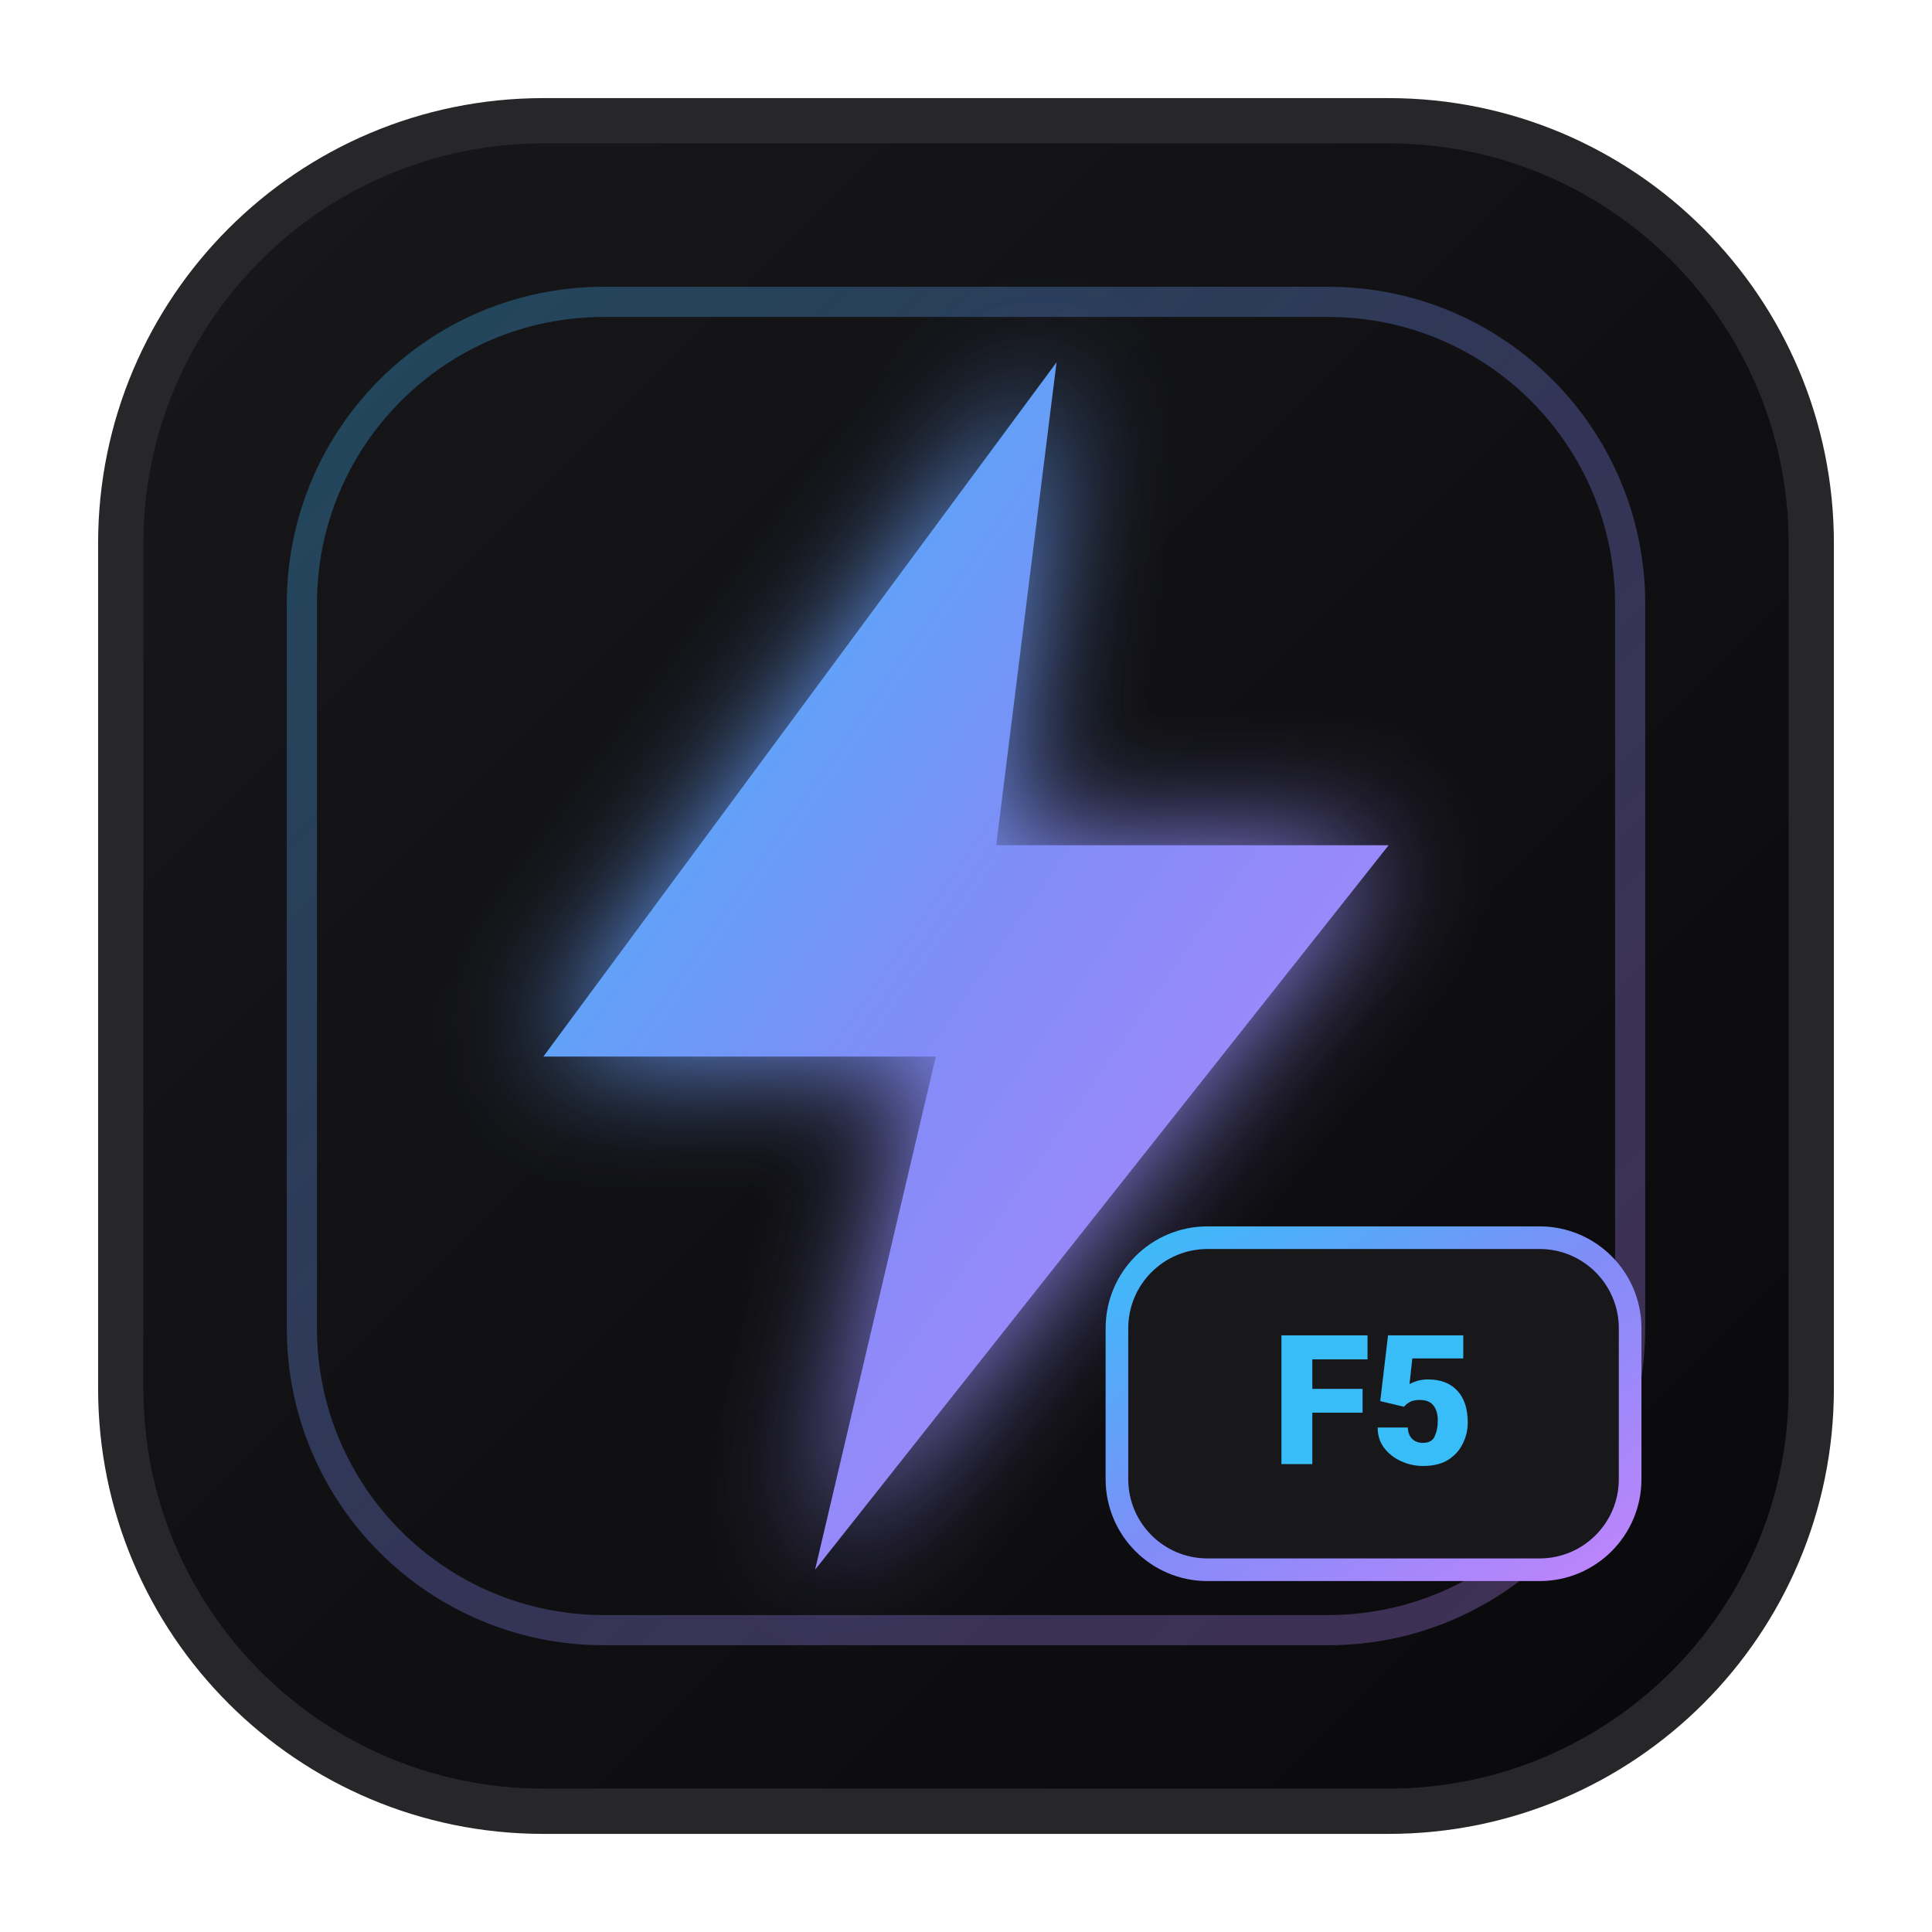
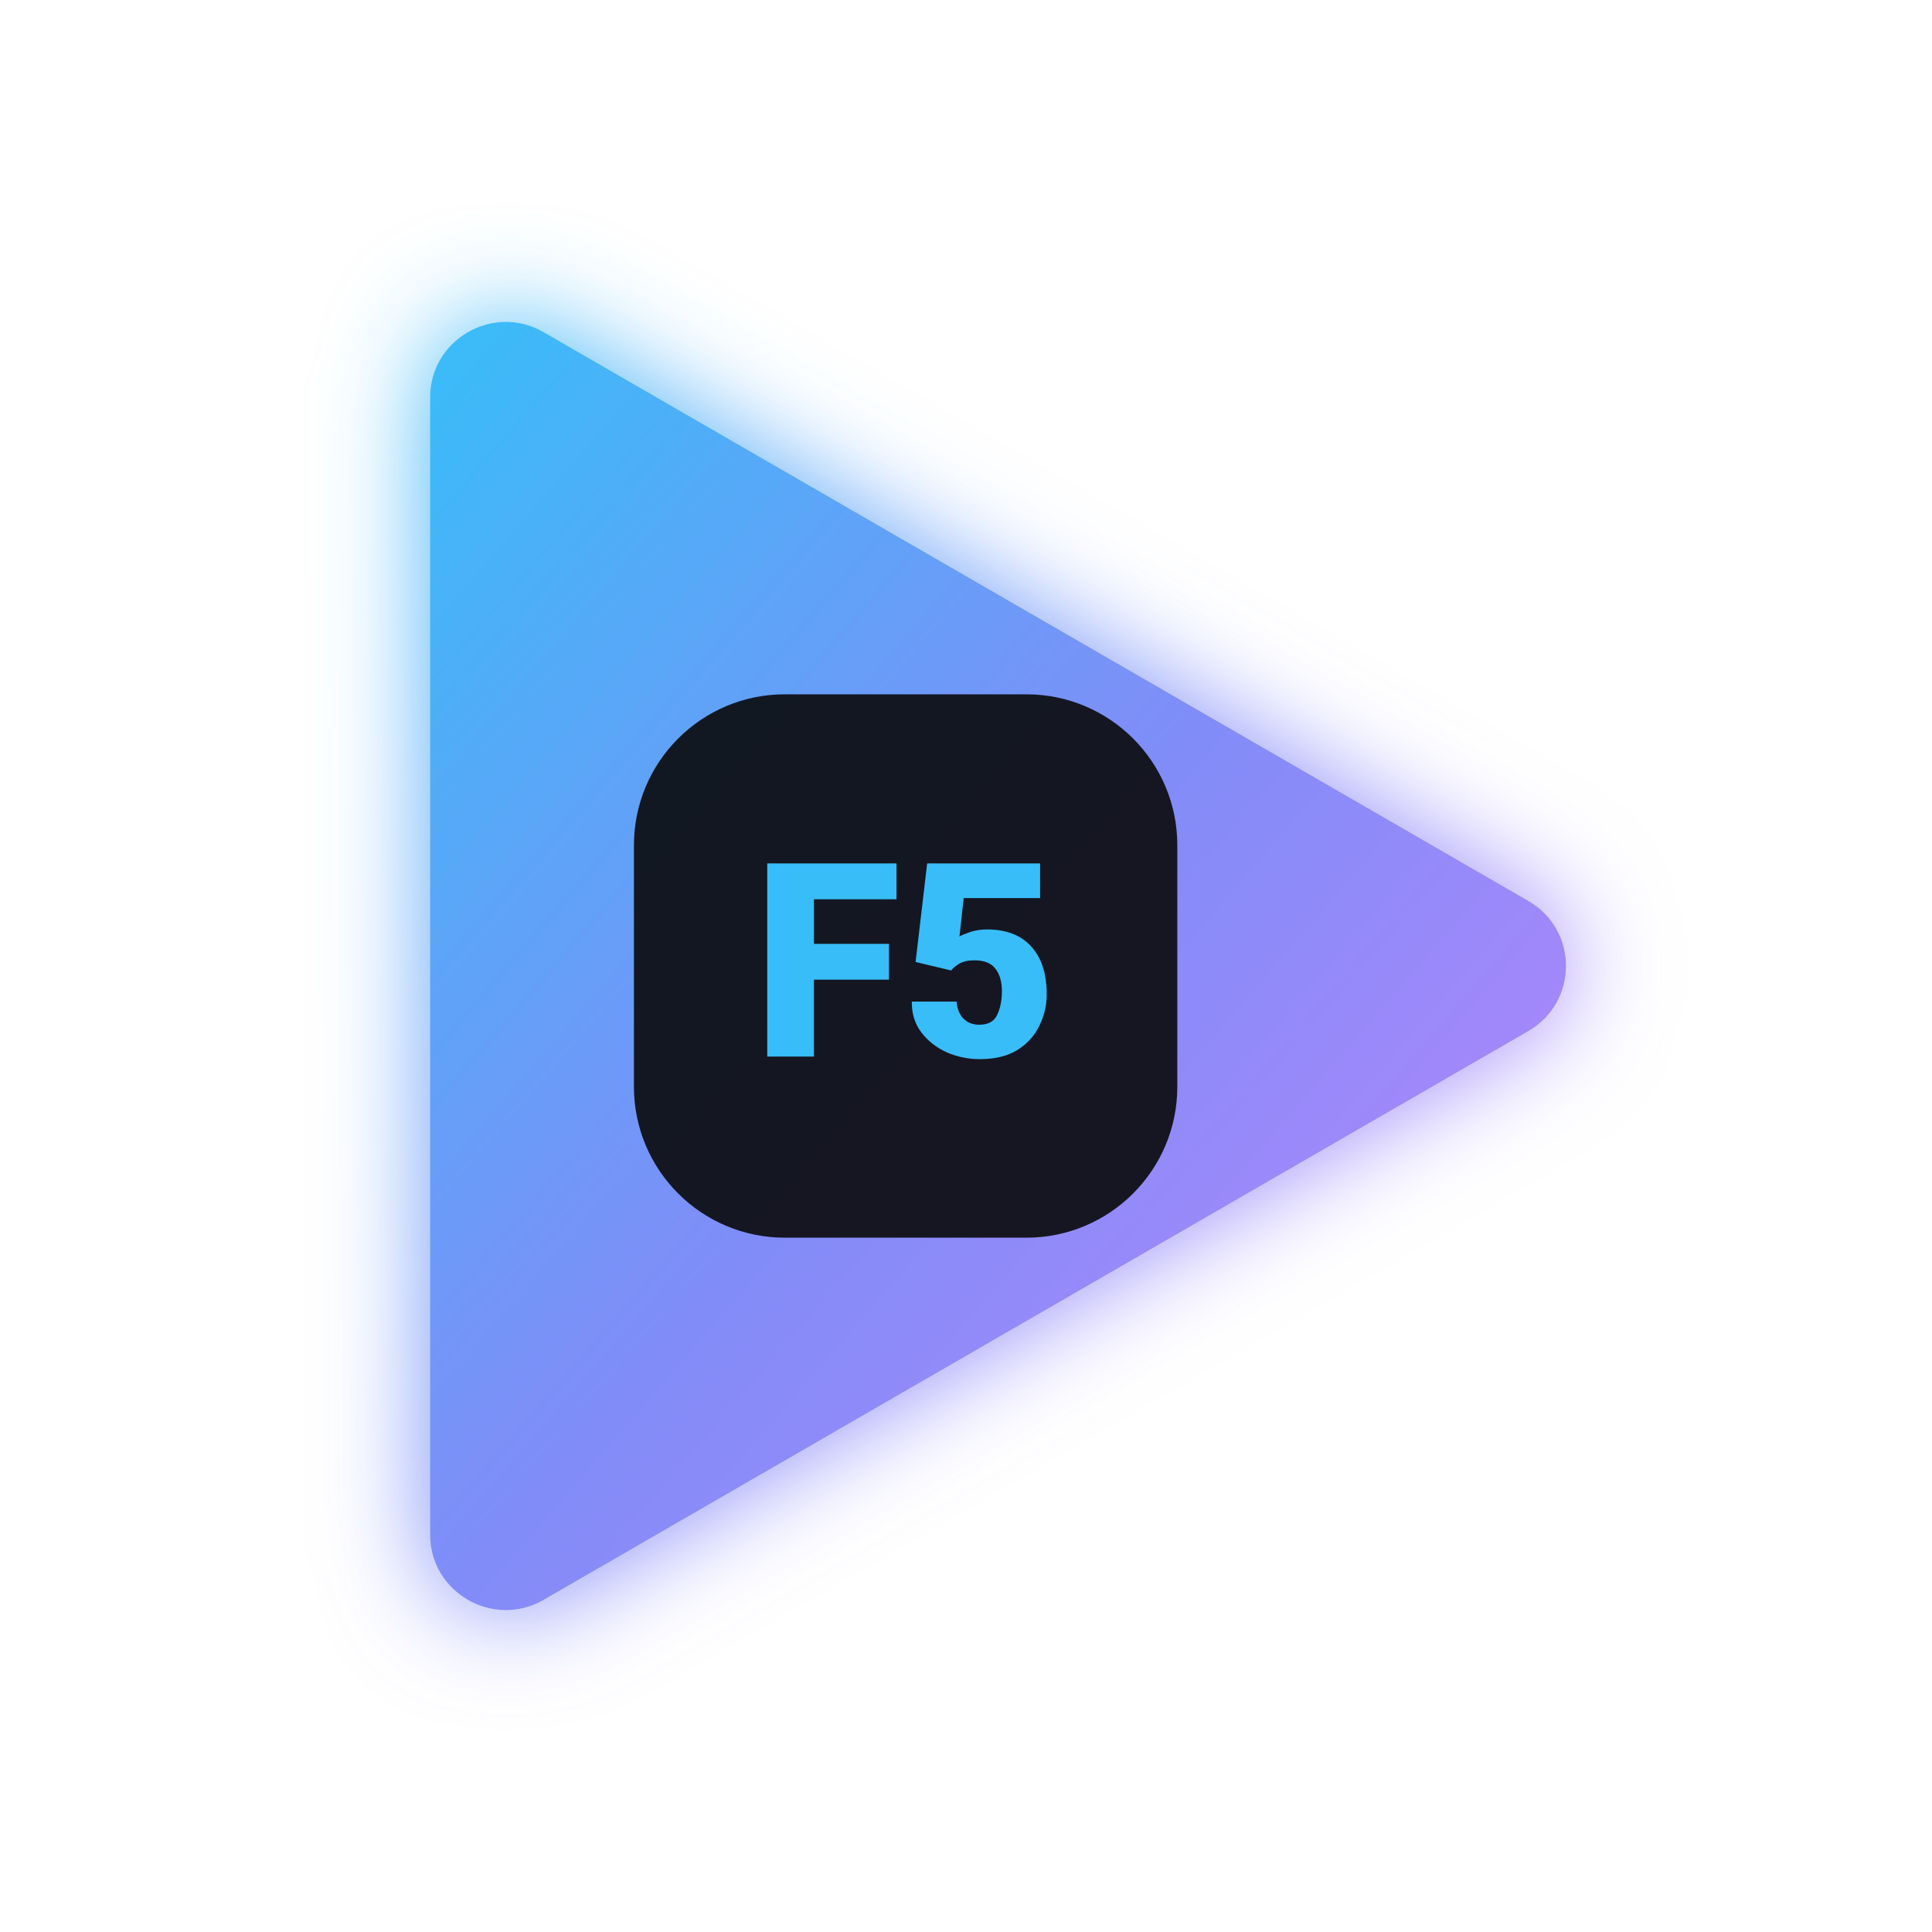
<svg xmlns="http://www.w3.org/2000/svg" viewBox="0 0 128 128" width="128" height="128">
  <defs>
-     <linearGradient id="bgGrad" x1="0%" y1="0%" x2="100%" y2="100%">
-       <stop offset="0%" stop-color="#18181b" />
-       <stop offset="100%" stop-color="#09090b" />
-     </linearGradient>
-     <linearGradient id="boltGrad" x1="0%" y1="0%" x2="100%" y2="100%">
+     <linearGradient id="playGrad" x1="0%" y1="0%" x2="100%" y2="100%">
      <stop offset="0%" stop-color="#38bdf8" />
      <stop offset="50%" stop-color="#818cf8" />
      <stop offset="100%" stop-color="#c084fc" />
    </linearGradient>
    <filter id="glow" x="-20%" y="-20%" width="140%" height="140%">
-       <feGaussianBlur stdDeviation="4" result="blur" />
+       <feGaussianBlur stdDeviation="3.5" result="blur" />
      <feComposite in="SourceGraphic" in2="blur" operator="over" />
    </filter>
  </defs>
-   <rect x="8" y="8" width="112" height="112" rx="28" fill="url(#bgGrad)" stroke="#27272a" stroke-width="3" />
-   <rect x="20" y="20" width="88" height="88" rx="20" fill="none" stroke="url(#boltGrad)" stroke-width="2" opacity="0.3" />
-   <path d="M70 24L36 70H62L54 104L92 56H66L70 24Z" fill="url(#boltGrad)" filter="url(#glow)" />
-   <rect x="74" y="82" width="34" height="22" rx="6" fill="#18181b" stroke="url(#boltGrad)" stroke-width="1.5" />
-   <text x="91" y="97" font-family="-apple-system, BlinkMacSystemFont, 'Segoe UI', Roboto, sans-serif" font-weight="800" font-size="12" fill="#38bdf8" text-anchor="middle">F5</text>
+   <path d="M36 22C32.686 20.087 28.5 22.487 28.5 26.313V101.687C28.5 105.513 32.686 107.913 36 106L101.25 68.313C104.583 66.388 104.583 61.612 101.25 59.687L36 22Z" fill="url(#playGrad)" filter="url(#glow)" />
+   <rect x="42" y="46" width="36" height="36" rx="10" fill="#09090b" opacity="0.9" />
+   <text x="60" y="70" font-family="-apple-system, BlinkMacSystemFont, 'Segoe UI', Roboto, sans-serif" font-weight="900" font-size="18" fill="#38bdf8" text-anchor="middle">F5</text>
</svg>
